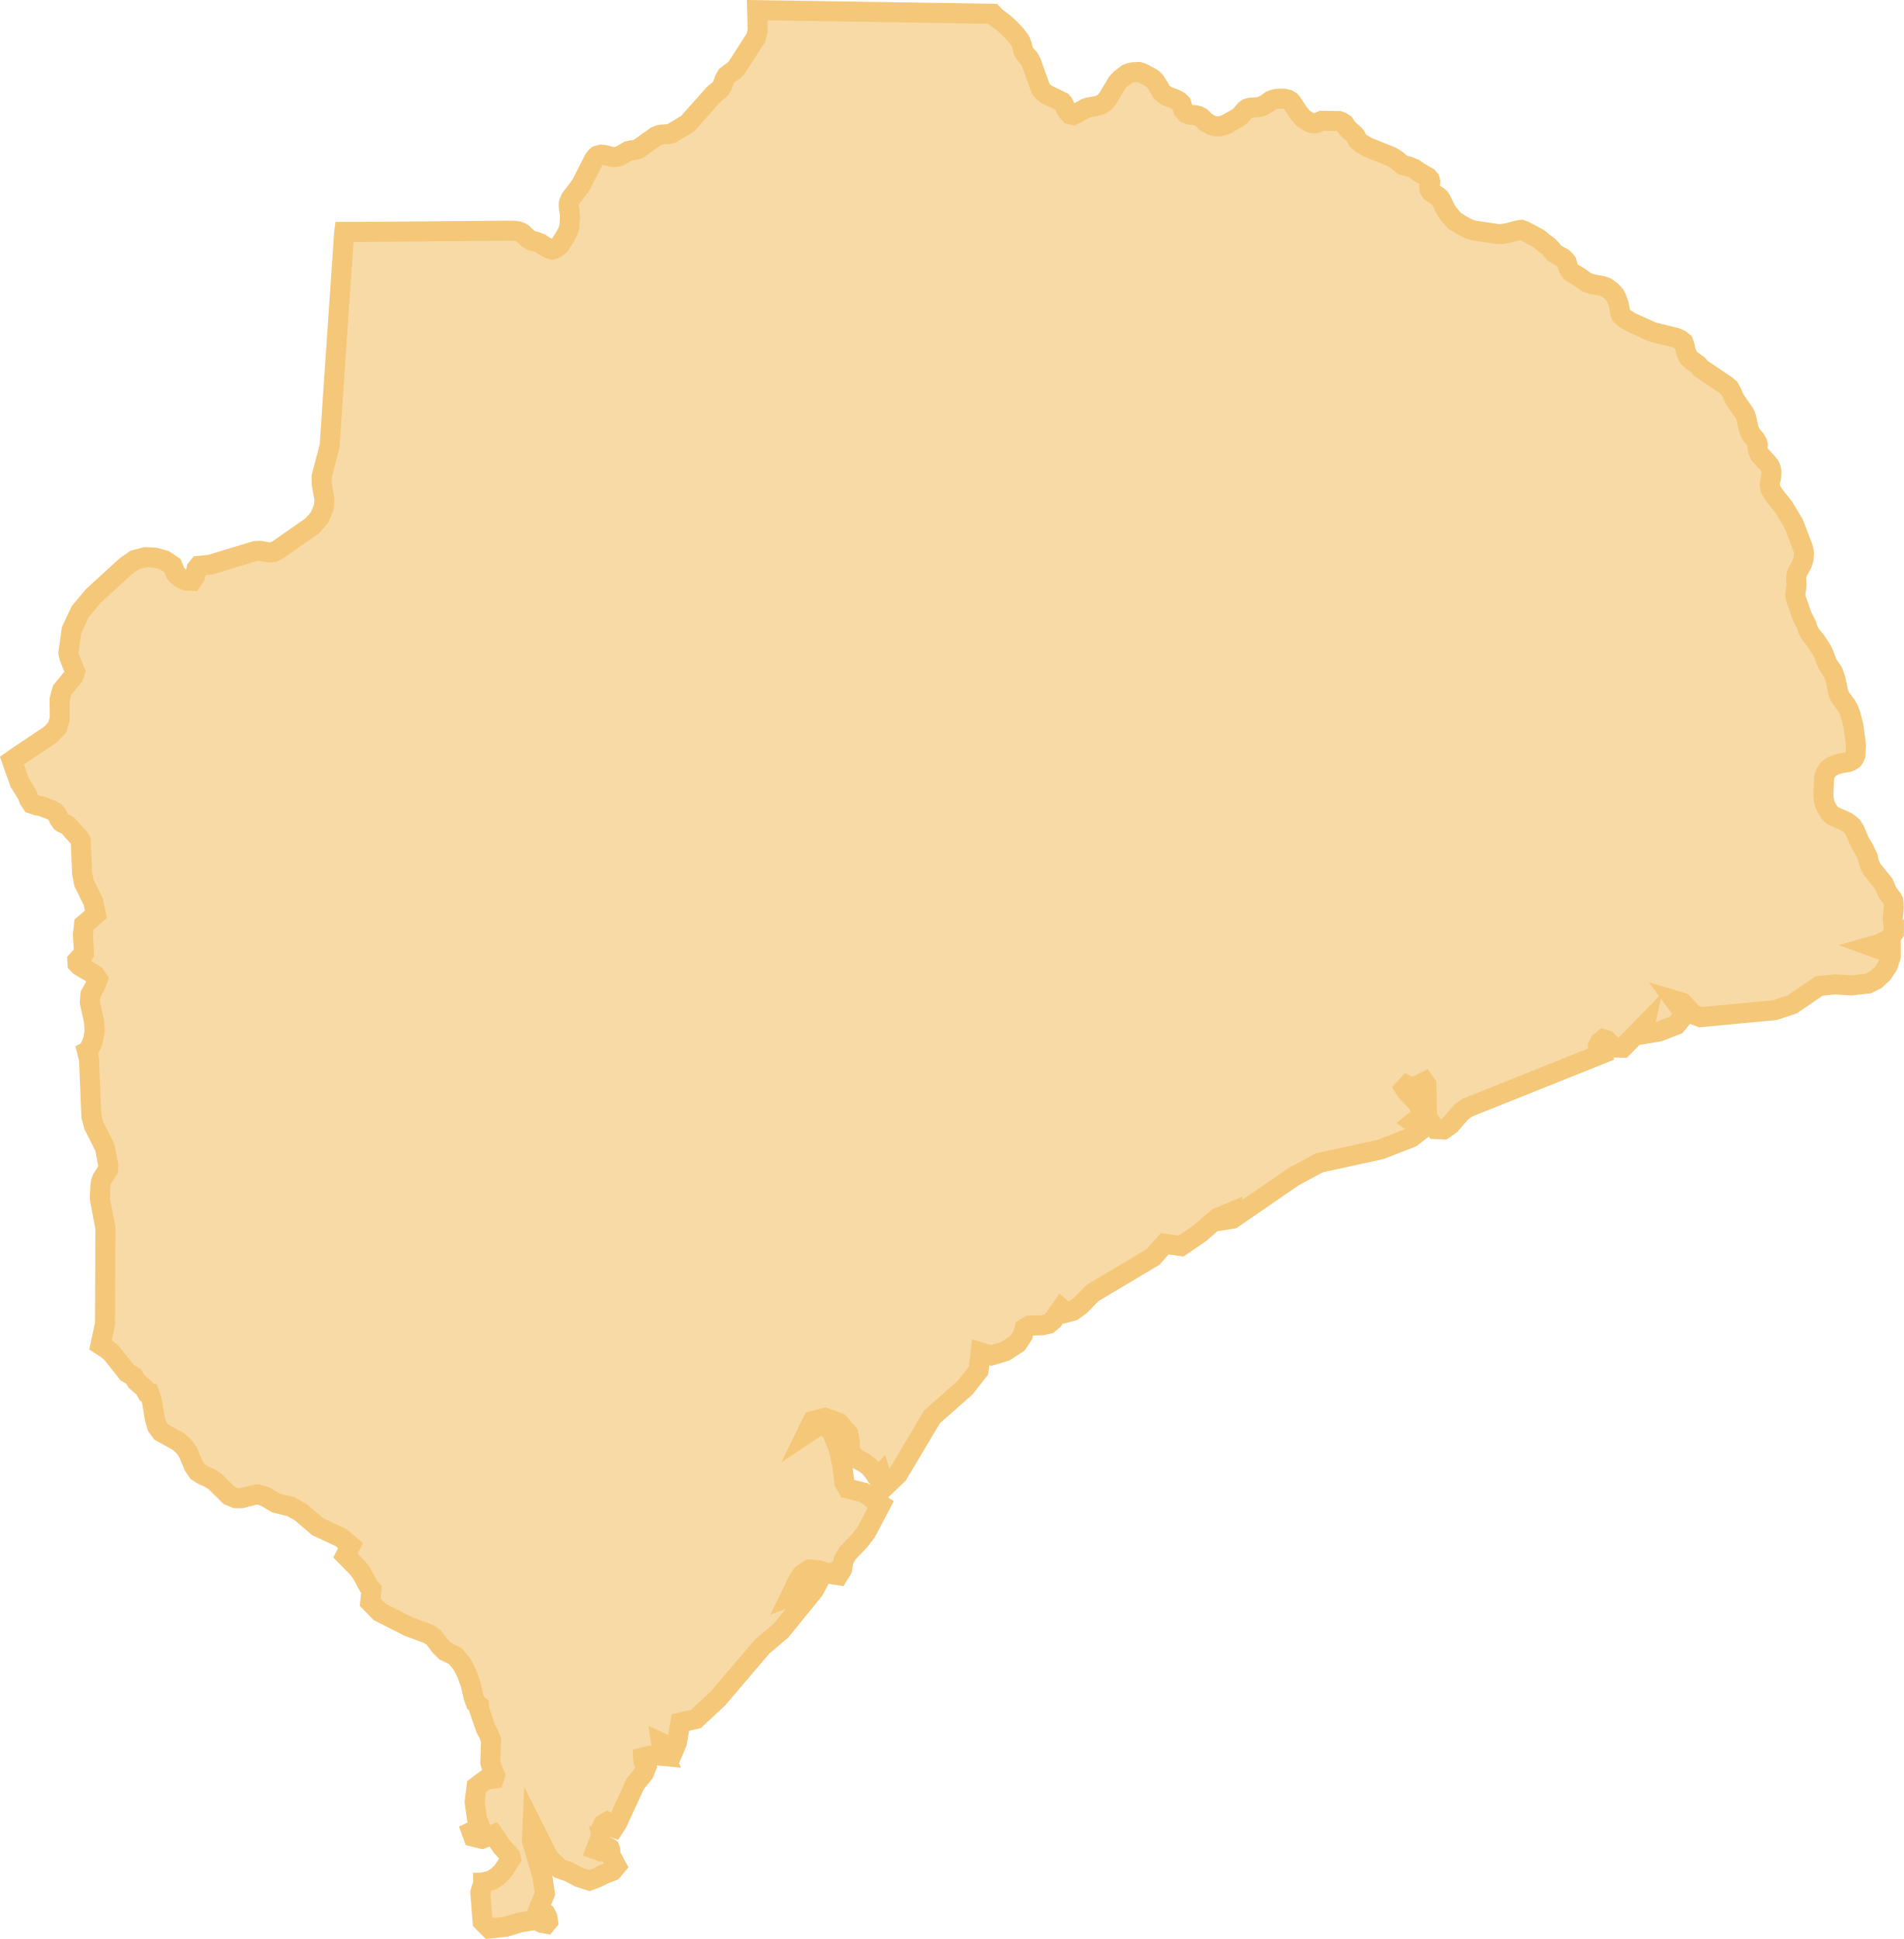
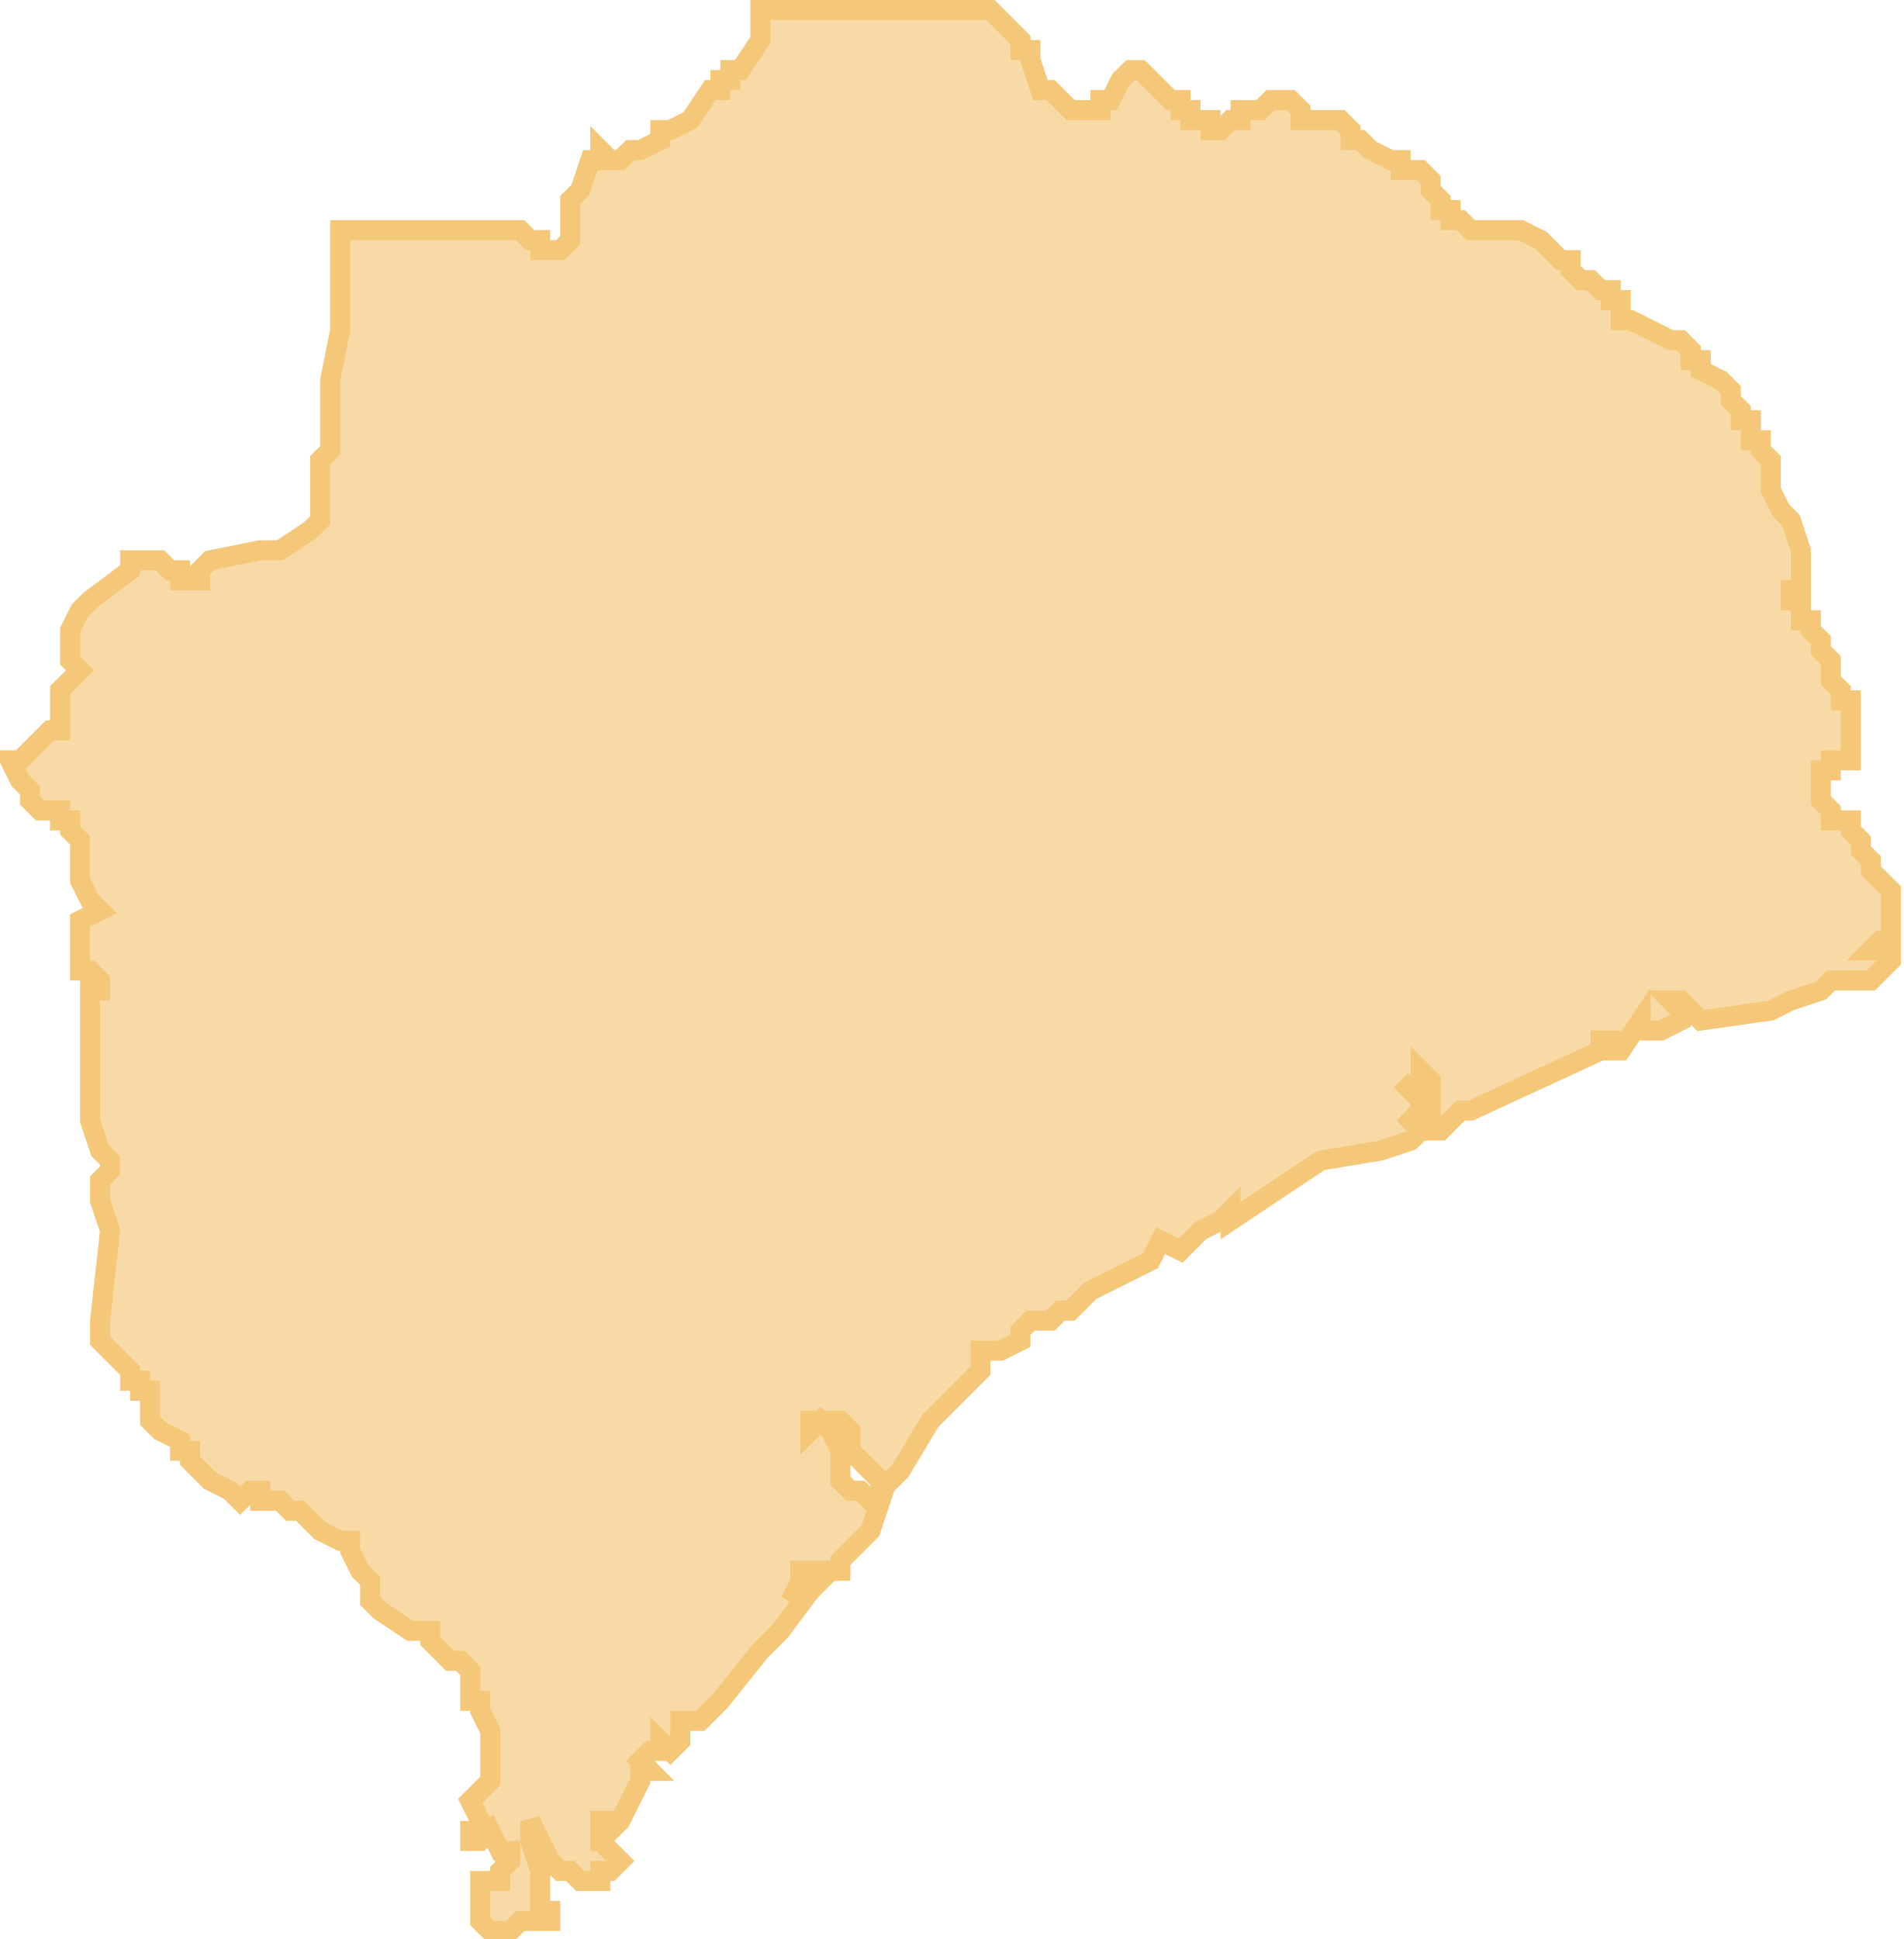
- <svg xmlns="http://www.w3.org/2000/svg" width="190.287" height="193.789" viewBox="0 0 190.287 193.789">
-   <path d="M475.717,360.076l-.263-.063-.275-.313-.156-.263-.225-.488-.156-.182-1.552-.757-.357-.275-.219-.275-.945-2.642-.238-.426-.319-.351-.144-.194-.106-.219-.119-.526-.088-.244-.106-.219-.282-.388-.632-.707-.7-.645-.789-.588-.326-.338-23.537-.363.056,2.028-.188.739-1.922,2.986-.326.326-.338.213-.326.257-.213.363-.232.651-.207.313-.638.526-2.61,2.936-1.5.908-.238.1-.269.05-.595.038-.25.044-.338.138-1.678,1.2-.213.113-.582.088-.3.075-.789.463-.238.088-.275.031-.282-.006-.833-.207-.288-.019-.351.094-.194.182-.163.219-1.308,2.56-1.008,1.327-.106.225-.081.244-.013.269.019.269.063.269.05.582-.069.977-.144.444-.257.5-.576.9-.4.307-.357.113-.263-.081-.463-.238-.407-.275-.244-.106-.257-.094-.288-.063-.25-.094-.213-.138-.538-.513-.213-.131-.3-.1-.419-.056-15.712.131h-1.2l-.006.044-.263,3.869-.419,6.1-.294,4.332-.476,7.036-.476,1.828-.326,1.246.019.776.263,1.49-.05.77-.444,1.058-.707.808-3.412,2.385-.495.257-.432.038-.9-.169-.482.025-4.488,1.365-1.139.113-.238.294-.138.757-.307.451-.588-.025-.626-.307-.407-.376-.338-.82-.776-.526-.97-.269-.926-.05-1.07.275-.883.607-3.28,2.992-.269.326-1.039,1.239-.864,1.84-.319,2.272.106.513.563,1.377-.182.5-1.114,1.346-.069.244-.182.664.013,1.953-.257.876-.645.689-3.286,2.2-.595.419.77,2.185.757,1.214.194.507.269.407.526.175.432.075,1.033.4.3.169.213.232.244.507.188.269.144.094.4.175.131.094,1.133,1.252.144.257.138,3.249.188.977.945,1.916.238,1.221-1.177,1.008-.113,1.039.106,1.865-.15.225-.288.219-.225.25.019.313.219.225,1.521.914.282.419-.238.638-.5.9-.056.795.413,1.853.063,1-.125.82-.257.676-.351.557-.013.006.188.745.238,5.7.244.939,1.108,2.2.338,1.778-.019.4-.582.914-.131.344-.063.407-.044,1.189.019.213.532,2.8L379,480.9l-.451,2.1.588.376.52.444,1.565,1.966.626.363.275.476.814.714.213.382.257.063.275.807.294,1.772.238.807.394.538,1.721.952.576.52.394.563.563,1.34.388.582.526.338.595.263.595.357,1.446,1.433.639.269h.6l1.2-.313.451-.056.682.2,1.12.664,1.484.357.958.538,1.715,1.465,2.341,1.089.933.795-.5,1,1.233,1.258.344.438.714,1.327.307.363-.125,1.271.951.977,2.88,1.459,2.022.751.495.344.638.858.5.495L414,514.1l.682.814.469.926.413,1.146.269,1.208.225.6.319.257.025.4.651,1.891.307.588.219.563-.063,2.285.225.689.238.532-.113.351-.833.125-.9.682-.188,1.54.225,1.628.344.926-.883.413.182.495.864.213,1.158-.444.82,1.221.839.92.075.3-.833,1.271-.551.532-.645.382-.67.156-.063.05h-.013v.169l-.188.463-.094.369.225,2.867.7.707,1.665-.182,1.383-.426,1.546-.257.651.307.413.075.182-.219-.069-.457-.182-.351-.307-.238-.407-.125.651-1.621-.263-1.784-1.027-3.449.063-1.534,1.609,3.2,1.089,1.077.864.294,1.058.557,1.064.338.883-.338.62-.326.783-.294.413-.488-.613-1.139-.006-.482-.056-.15-.144-.1-.326-.138-.175-.1.081.388-.438.207-.382-.138.407-1.058.15-1.083.182-.388.382-.219.25.144.1.438-.088.657.739-1.127,1.834-3.962.845-1.033.238-.582-.288-.607-.025-.388.651-.169.864-.025.6.056-.163-.338-.156-.983.983.457.3.225.3-.714.344-2,1.552-.351,2.2-2.047,4.419-5.189,1.909-1.621,3.268-4.025.557-1.045-.657.338-1.377,1.02-.889.332.739-1.521.476-.714.72-.469.9.075,1.077.357.9.144.369-.6.15-.9.4-.7,1.221-1.283.645-.839,1.44-2.736-.645-.413-.52-.444-.545-.351-1.571-.388-.351-.632-.225-1.828-.369-1.59-.651-1.653-1.027-.8-1.515,1.008.62-1.265,1.239-.319,1.358.488.964,1.1.15.764-.006.682.169.613.664.52.62.326.482.369.413.476.426.638.319-.338.3.964.025.382,1.383-1.327,3.43-5.759,3.3-2.911,1.346-1.709.207-1.822,1.077.313,1.4-.426,1.208-.8.526-.795.182-.676.482-.288,1.258-.031.664-.15.469-.394.795-1.139.482.419.682-.182.707-.513,1.258-1.271,6.047-3.606,1.164-1.315,1.628.238,1.878-1.283,1.74-1.521,1.177-.495-.131.638.476-.075,6.085-4.188,2.592-1.4,6.166-1.346,3.055-1.2,1.089-.851-.933-.645,1.014-.82-.538-1.089-1.1-1.152-.657-1.008.52.3.57.213.6.038.557-.219-.319-1.008.682.964.069,3.318.858,1.133.8.031.664-.469,1.077-1.246.613-.451,13.3-5.327-.219-.407-.019-.419.182-.376.376-.313.313.094.363.376.513.363.732.013,2.2-2.247-.2.9,1.621-.269,1.734-.67.851-1.045-1.033-1.408.776.232,1.114,1.177.714.275,7.4-.695,1.746-.576,2.723-1.853,1.559-.15,1.646.1,1.69-.188.751-.376.682-.632.526-.795.288-.883v-.958l-.426-.006-.7.225-.826-.3.926-.263.82-.419.52-.676.006-.8h0l-.069-.063-.05-.482.106-1.227-.013-.3-.031-.282-.125-.244-.382-.507-.144-.244-.307-.726-1.2-1.49-.219-.469-.131-.413-.031-.269-.432-.9-.388-.62-.488-1.164-.257-.419-.244-.219-.338-.238-1.315-.588-.194-.144-.232-.232-.294-.5-.138-.357-.088-.344-.05-.582.075-1.628.063-.288.1-.244.131-.207.163-.188.169-.138.495-.25.495-.15.739-.125.294-.106.225-.144.144-.194.1-.244.031-.282.031-.614-.056-.664-.069-.351-.006-.138-.15-1.045-.282-1.039-.182-.476-.244-.419-.57-.776-.119-.219-.088-.238-.275-1.352-.225-.632-.069-.138-.526-.776-.357-.964-.225-.444-.526-.807-.582-.732-.238-.432-.156-.507-.444-.876-.6-1.7-.069-.257.006-.3.094-.595.019-.313-.038-.576.031-.294.063-.263.488-.9.088-.25.075-.269.038-.582-.044-.282-.069-.25-.914-2.391-1-1.665-.958-1.2-.275-.438-.106-.25-.038-.263.006-.3.119-.57.019-.313-.006-.288-.056-.269-.1-.225-.219-.282-.814-.889-.144-.357-.044-.3.031-.244-.081-.294-.182-.307-.382-.438-.175-.332-.106-.307-.238-1.064-.081-.238-.113-.225-.958-1.383-.3-.695-.232-.419-.344-.288-2.5-1.678-.15-.188-.156-.182-.613-.432-.182-.163-.157-.182-.213-.451-.188-.782-.088-.238-.3-.238-.463-.213-2.31-.563-2.16-.977-.613-.369-.363-.326-.088-.244-.15-.814-.263-.726-.119-.219-.313-.357-.182-.156-.4-.288-.326-.113-1.177-.225-.469-.175-.7-.507-.845-.5-.163-.232-.119-.25-.144-.507-.169-.225-.238-.213-.444-.232-.432-.288-.056-.069-.156-.219-.307-.332-.563-.413-.332-.294-.182-.125-1.408-.739-.244-.081-.357.05-1.07.288-.563.081-.294.013-2.5-.376-.469-.156-.757-.388-.689-.444-.626-.732-.25-.407-.432-.889-.125-.207-.207-.188-.682-.432-.156-.25-.019-.269.063-.25.031-.263-.063-.232-.194-.219-.808-.457-.538-.382-.607-.244-.526-.113-.657-.545-.488-.3-2.341-.939-.645-.369-.388-.326-.106-.225-.119-.213-.156-.182-.538-.476-.163-.175-.25-.382-.225-.15-.319-.125-1.7-.031-.538.225-.269.038-.338-.069-.413-.232-.275-.188-.194-.2-.307-.369-.664-1-.156-.175-.263-.15-.363-.088-.664.013-.382.075-.288.113-.388.288-.426.238-.238.081-.288.05-.714.044-.282.081-.207.15-.47.557-.175.156-1.264.726-.488.163-.269.044-.357-.025-.394-.119-.52-.3-.476-.469-.25-.131-.332-.081-.557-.044-.344-.131-.313-.357-.182-.632-.232-.232-.4-.213-.782-.288-.357-.244-.244-.232-.106-.225-.513-.808-.194-.207-.288-.182-.776-.413-.363-.113-.6.031-.326.075-.232.094-.664.5-.326.357-.914,1.521-.288.376-.188.156-.207.119-.238.1-.244.075-.826.144-.244.081-1.064.588-.225.056Z" transform="translate(-368.505 -348.594)" fill="rgba(245,199,120,0.65)" stroke="#f5c778" stroke-width="2" />
+ <svg xmlns="http://www.w3.org/2000/svg" viewBox="0 0 190.3 193.8">
+   <path d="m107 11-1-1-1-1h-1l-1-3V5h-1V4l-1-1-1-1-1-1H76v3l-2 3h-1v1h-1v1h-1l-2 3-2 1h-1v1l-2 1h-1l-1 1h-1l-1-1v1h-1l-1 3-1 1v4l-1 1h-2v-1h-1l-1-1H34v10l-1 5v7l-1 1v6l-1 1-3 2h-2l-5 1-1 1v1h-2v-1h-1l-1-1h-3v1l-4 3-1 1-1 2v3l1 1-1 1-1 1v4H5l-3 3H1l1 2 1 1v1l1 1h2v1h1v1l1 1v4l1 2 1 1-2 1v5h1l1 1v1H9v13l1 3 1 1v1l-1 1v2l1 3-1 9v2l1 1 2 2v1h1v1h1v3l1 1 2 1v1h1v1l1 1 1 1 2 1 1 1 1-1h1v1h2l1 1h1l2 2 2 1h1v1l1 2 1 1v2l1 1 3 2h2v1l1 1 1 1h1l1 1v3h1v1l1 2v5l-1 1-1 1 1 2v1h-1v1h1l1-1 1 2h1v1l-1 1v1h-2v4l1 1h2l1-1h3v-1h-1v-4l-1-3v-2l2 4 1 1h1l1 1h2v-1h1l1-1-1-1-1-1v1-3h1v1l1-1 2-4v-1h1l-1-1 1-1h1v1-2l1 1 1-1v-2h2l2-2 4-5 2-2 3-4 1-1h-1l-1 1-1 1 1-2v-1h4v-1l1-1 1-1 1-1 1-3h-1l-1-1h-1l-1-1v-3l-1-2-1-1-1 1v-1h3l1 1v2l1 1 1 1 1 1v-1 2l2-2 3-5 3-3 2-2v-2h2l2-1v-1l1-1h2l1-1h1l1-1 1-1 6-3 1-2 2 1 2-2 2-1 1-1v1l6-4 3-2 6-1 3-1 1-1-1-1 1-1v-1l-1-1-1-1 1 1h1v-2l1 1v5h1l1-1 1-1h1l13-6v-1h1v1h1l2-3v1h2l2-1v-1l-1-1h1l1 1 1 1 7-1 2-1 3-1 1-1h4l1-1 1-1v-1h-2l1-1h1v-5l-1-1-1-1v-1l-1-1v-1l-1-1v-1h-2v-1l-1-1v-3h1v-1h2v-6h-1v-1l-1-1v-2l-1-1v-1l-1-1v-1h-1v-2h-1v-1h1v-4l-1-3-1-1-1-2v-3l-1-1v-1h-1v-2h-1v-1l-1-1v-1l-1-1-2-1v-1h-1v-1l-1-1h-1l-2-1-2-1h-1v-2h-1v-1h-1l-1-1h-1l-1-1v-1h-1l-1-1-1-1-2-1h-5l-1-1h-1v-1h-1v-1l-1-1v-1l-1-1h-2v-1h-1l-2-1-1-1h-1v-1l-1-1h-4v-1l-1-1h-2l-1 1h-2v1h-1l-1 1h-1v-1h-2v-1h-1v-1h-1l-1-1-1-1-1-1h-1l-1 1-1 2h-1v1h-3Z" fill="rgba(245,199,120,0.65)" stroke="#f5c778" stroke-width="2" />
</svg>
